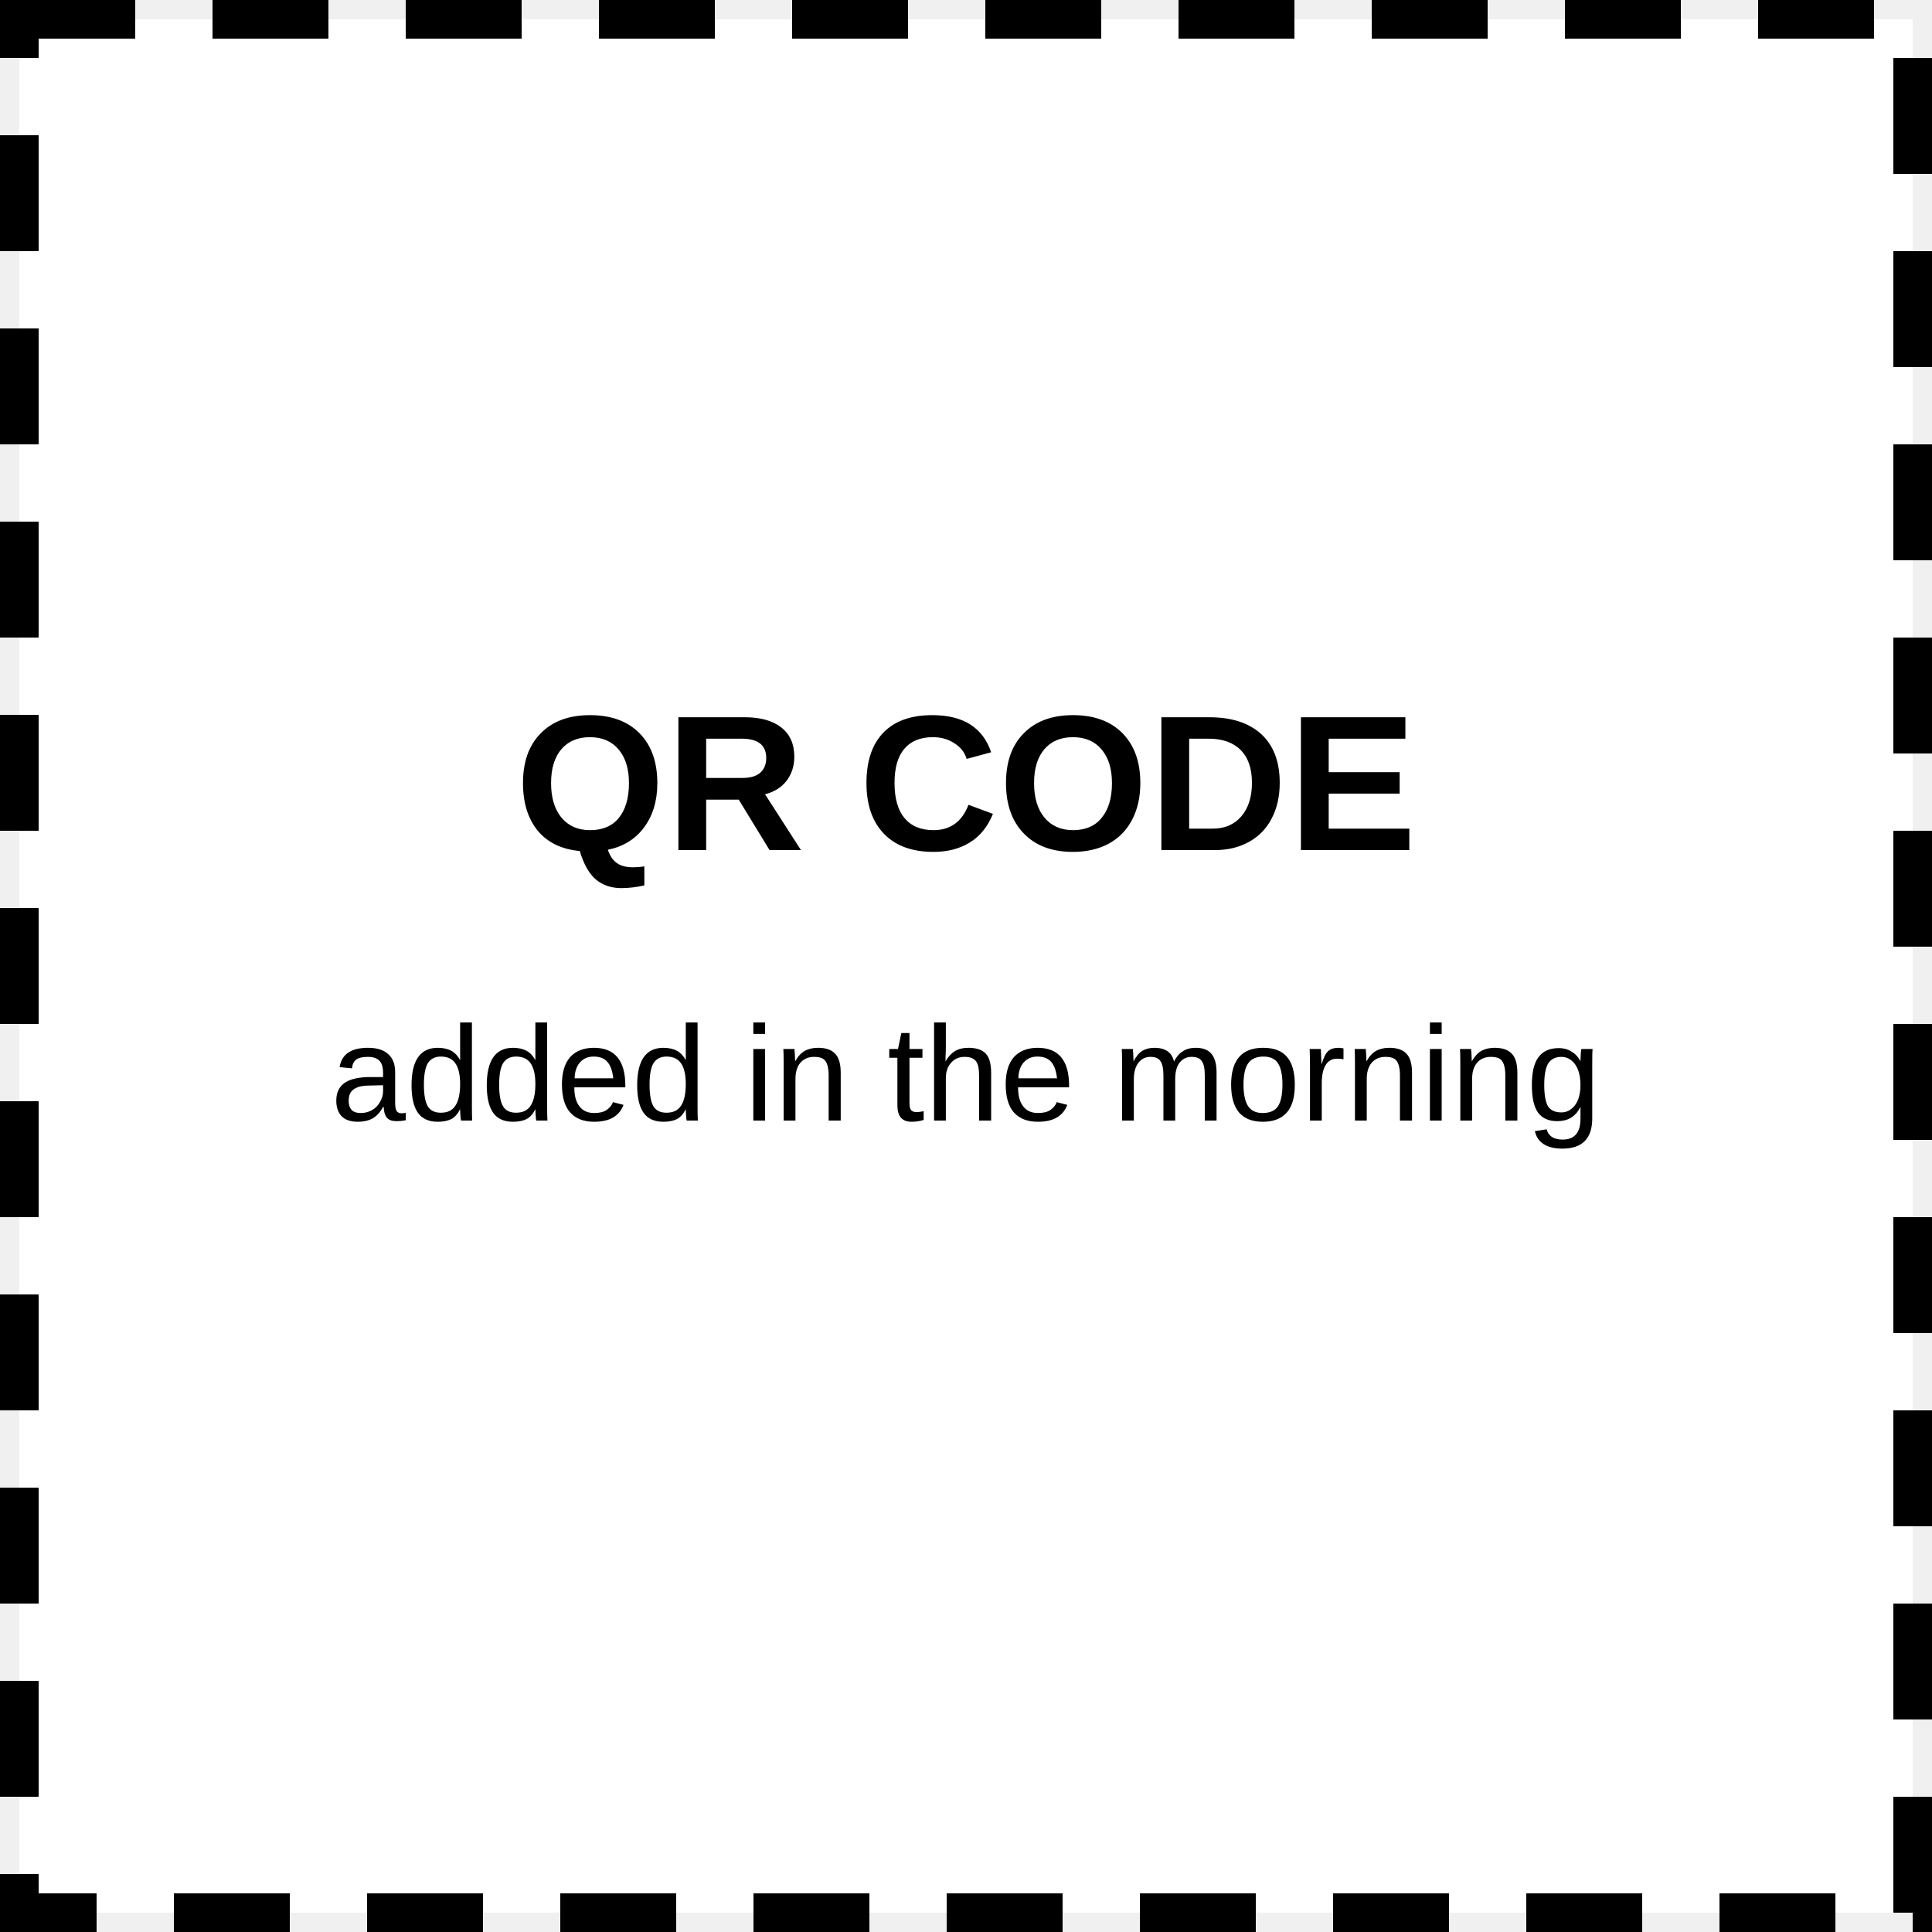
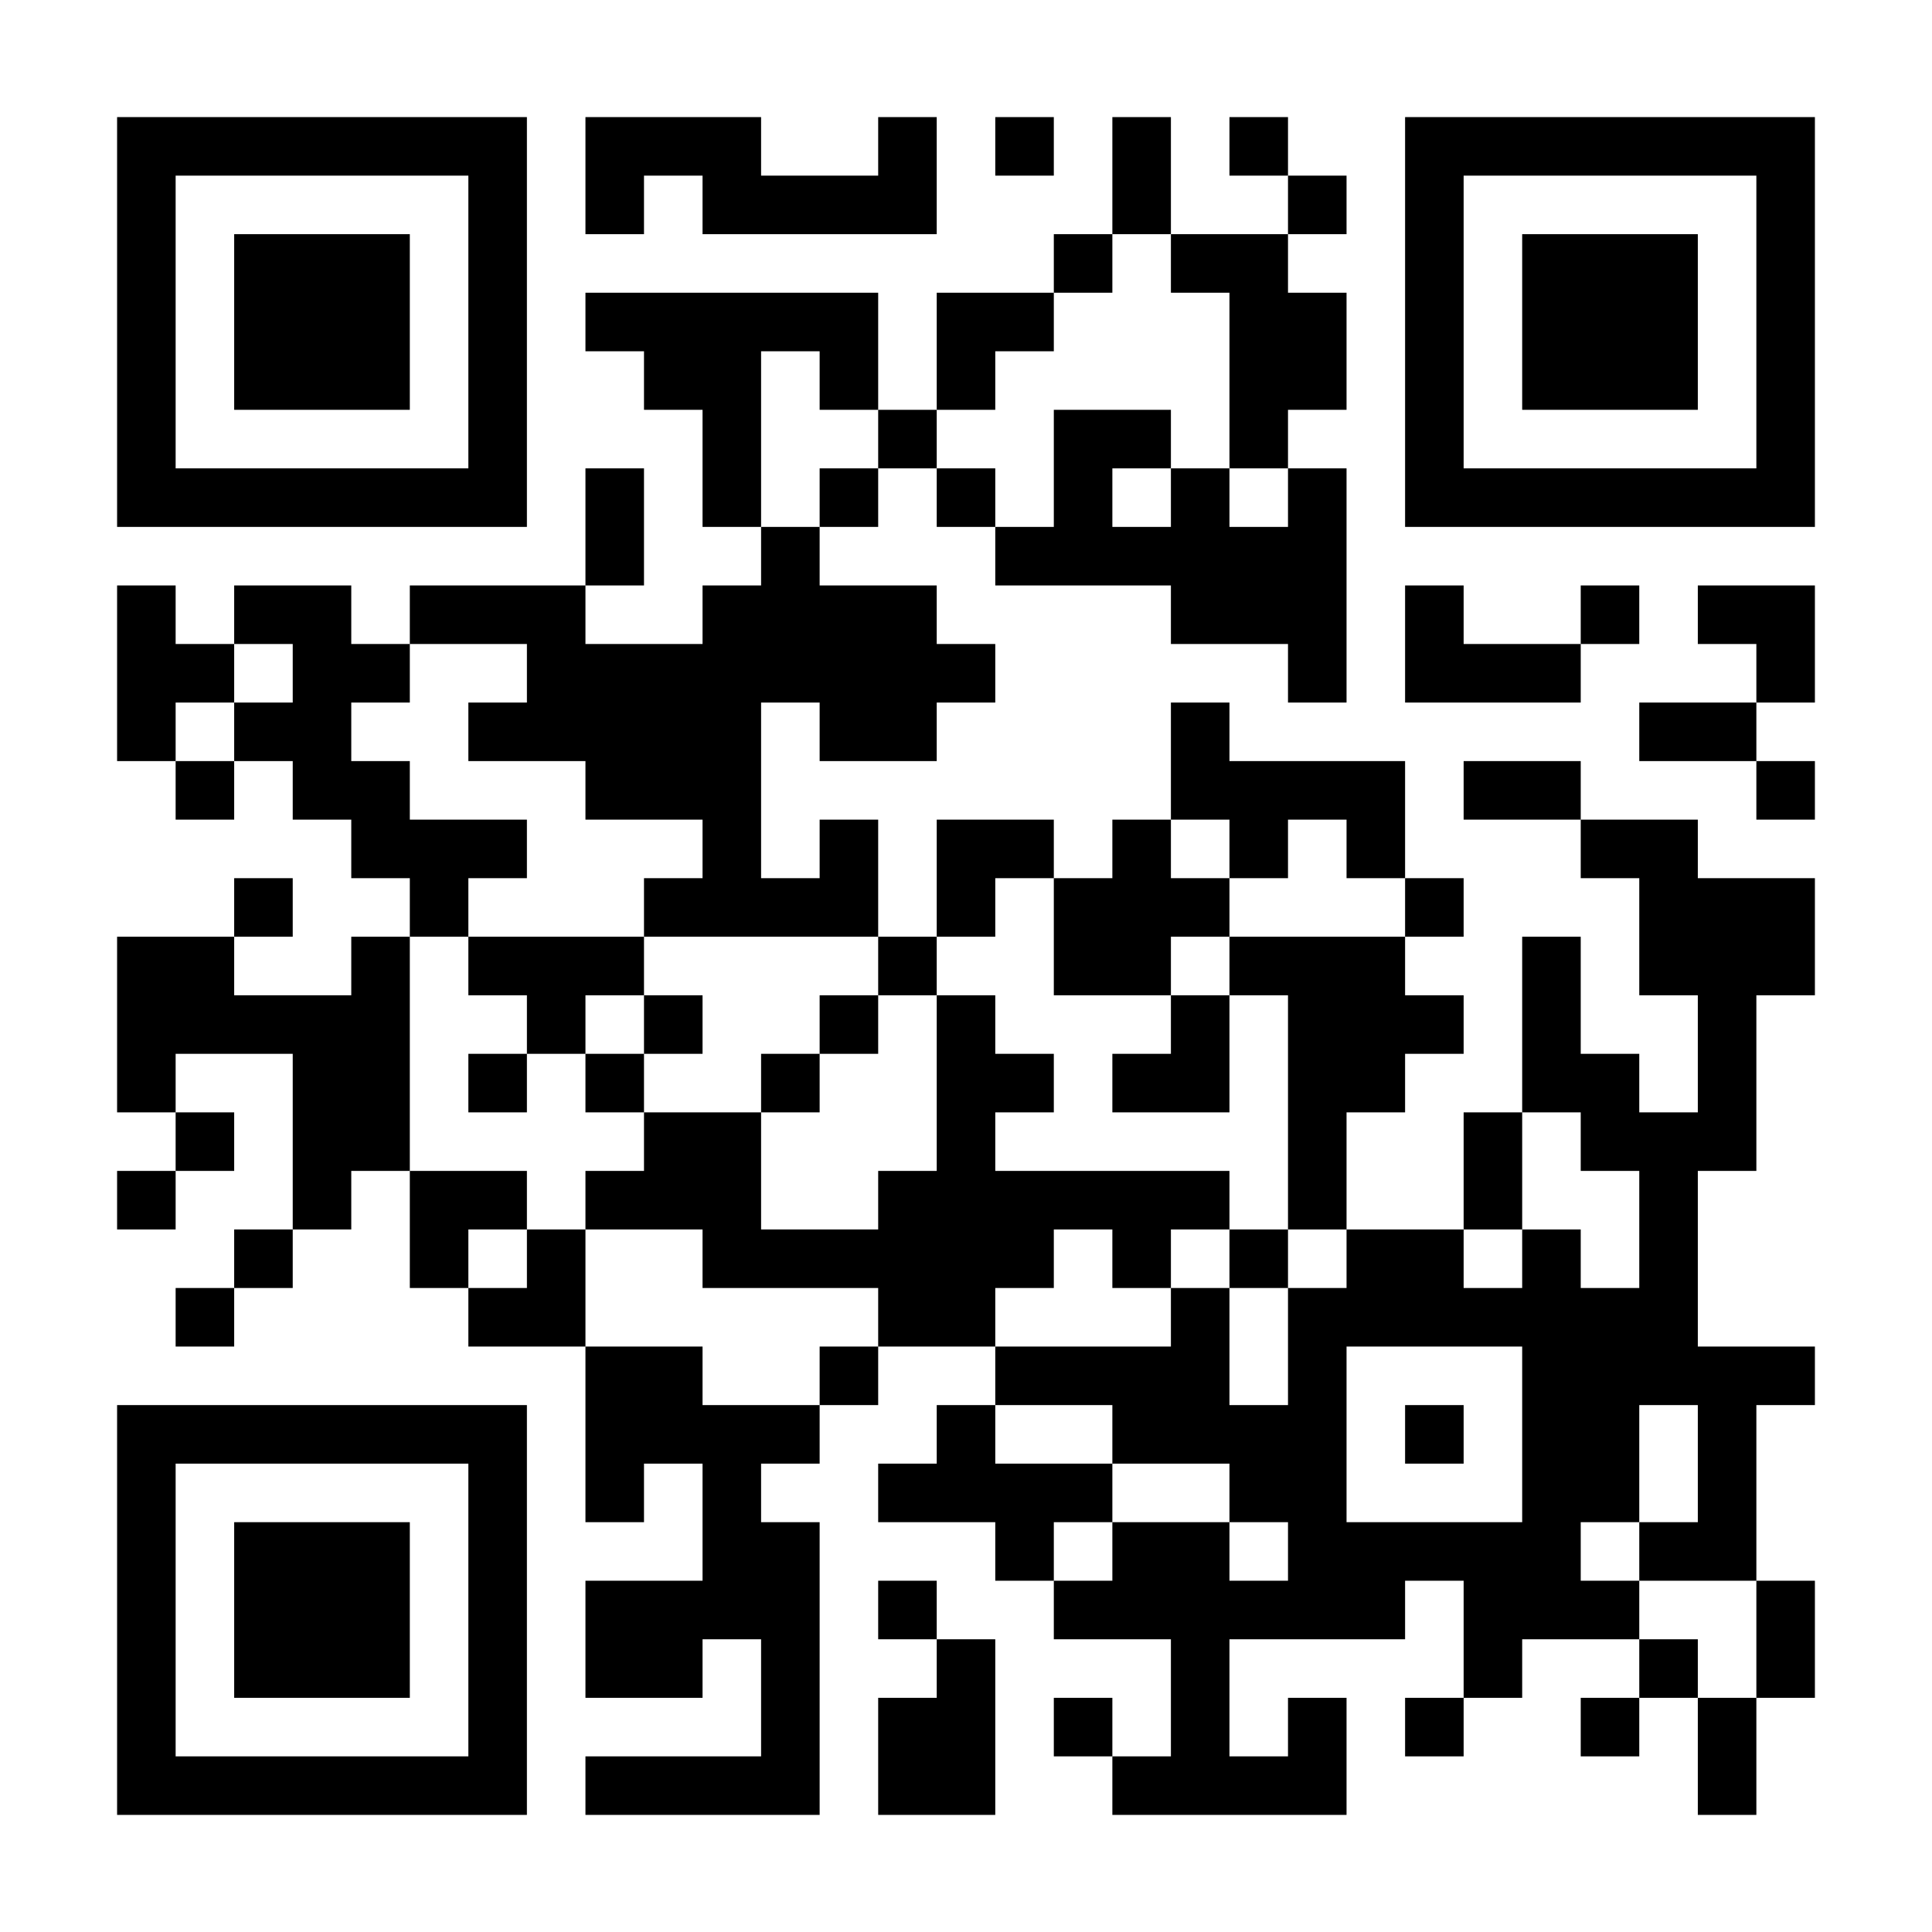
- <svg xmlns="http://www.w3.org/2000/svg" viewBox="0 0 100 100" width="100" height="100">
-   <rect x="1" y="1" width="98" height="98" fill="#fff" stroke="#000" stroke-width="2" stroke-dasharray="6 4" />
-   <text x="50" y="44" font-family="Arial, sans-serif" font-size="10" font-weight="700" text-anchor="middle">QR CODE</text>
-   <text x="50" y="58" font-family="Arial, sans-serif" font-size="7" text-anchor="middle">added in the morning</text>
+ <svg xmlns="http://www.w3.org/2000/svg" width="330" height="330" class="segno">
+   <g transform="scale(10)">
+     <path fill="#fff" d="M0 0h33v33h-33z" />
+     <path class="qrline" stroke="#000" d="M2 2.5h7m1 0h3m2 0h1m1 0h1m1 0h1m1 0h1m2 0h7m-29 1h1m5 0h1m1 0h1m1 0h4m3 0h1m2 0h1m1 0h1m5 0h1m-29 1h1m1 0h3m1 0h1m9 0h1m1 0h2m2 0h1m1 0h3m1 0h1m-29 1h1m1 0h3m1 0h1m1 0h5m1 0h2m3 0h2m1 0h1m1 0h3m1 0h1m-29 1h1m1 0h3m1 0h1m2 0h2m1 0h1m1 0h1m4 0h2m1 0h1m1 0h3m1 0h1m-29 1h1m5 0h1m3 0h1m2 0h1m2 0h2m1 0h1m2 0h1m5 0h1m-29 1h7m1 0h1m1 0h1m1 0h1m1 0h1m1 0h1m1 0h1m1 0h1m1 0h7m-21 1h1m2 0h1m3 0h6m-21 1h1m1 0h2m1 0h3m2 0h4m4 0h3m1 0h1m2 0h1m1 0h2m-29 1h2m1 0h2m2 0h8m5 0h1m1 0h3m3 0h1m-29 1h1m1 0h2m2 0h5m1 0h2m4 0h1m7 0h2m-27 1h1m1 0h2m3 0h3m7 0h4m1 0h2m3 0h1m-25 1h3m3 0h1m1 0h1m1 0h2m1 0h1m1 0h1m1 0h1m3 0h2m-25 1h1m2 0h1m3 0h4m1 0h1m1 0h3m3 0h1m3 0h3m-29 1h2m2 0h1m1 0h3m4 0h1m2 0h2m1 0h3m2 0h1m1 0h3m-29 1h5m2 0h1m1 0h1m2 0h1m1 0h1m3 0h1m1 0h3m1 0h1m2 0h1m-28 1h1m2 0h2m1 0h1m1 0h1m2 0h1m2 0h2m1 0h2m1 0h2m2 0h2m1 0h1m-27 1h1m1 0h2m4 0h2m3 0h1m5 0h1m2 0h1m1 0h3m-28 1h1m2 0h1m1 0h2m1 0h3m2 0h6m1 0h1m2 0h1m2 0h1m-25 1h1m2 0h1m1 0h1m2 0h6m1 0h1m1 0h1m1 0h2m1 0h1m1 0h1m-26 1h1m4 0h2m5 0h2m3 0h1m1 0h7m-19 1h2m2 0h1m2 0h4m1 0h1m3 0h5m-29 1h7m1 0h4m2 0h1m2 0h4m1 0h1m1 0h2m1 0h1m-28 1h1m5 0h1m1 0h1m1 0h1m2 0h4m2 0h2m3 0h2m1 0h1m-28 1h1m1 0h3m1 0h1m3 0h2m3 0h1m1 0h2m1 0h5m1 0h2m-28 1h1m1 0h3m1 0h1m1 0h4m1 0h1m2 0h6m1 0h3m2 0h1m-29 1h1m1 0h3m1 0h1m1 0h2m1 0h1m2 0h1m3 0h1m4 0h1m2 0h1m1 0h1m-29 1h1m5 0h1m4 0h1m1 0h2m1 0h1m1 0h1m1 0h1m1 0h1m2 0h1m1 0h1m-28 1h7m1 0h4m1 0h2m2 0h4m6 0h1" />
+   </g>
</svg>
